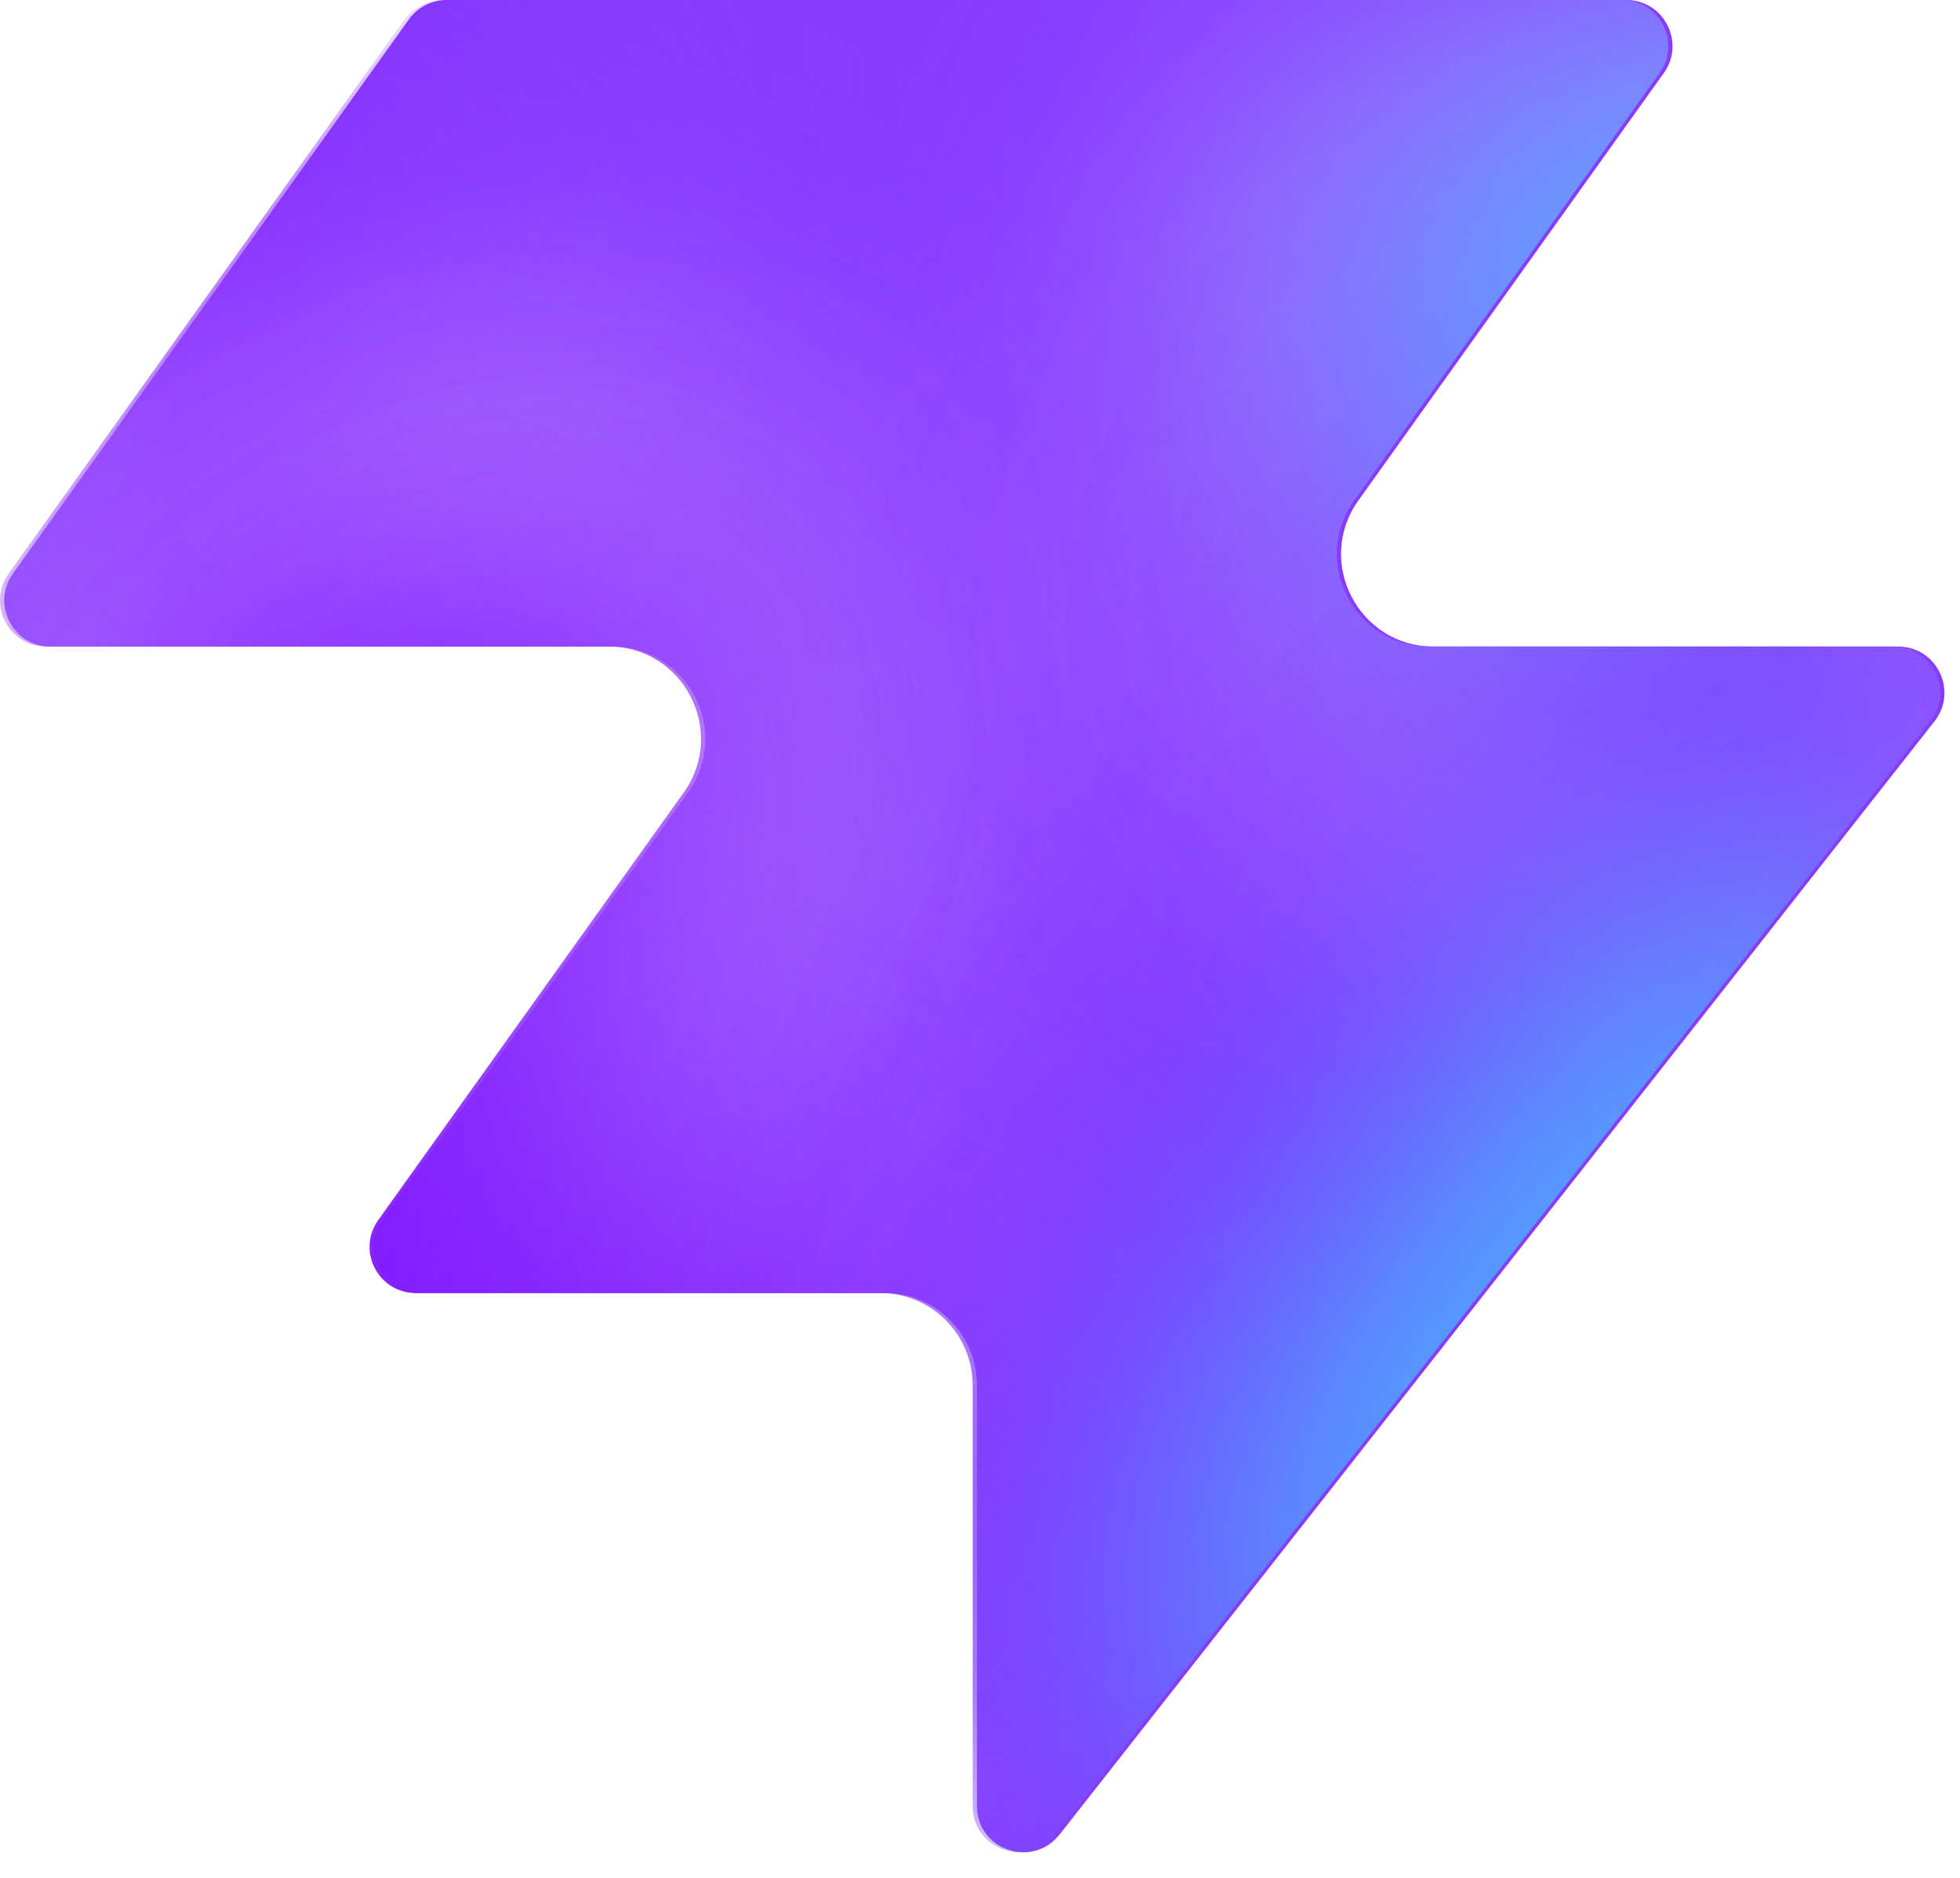
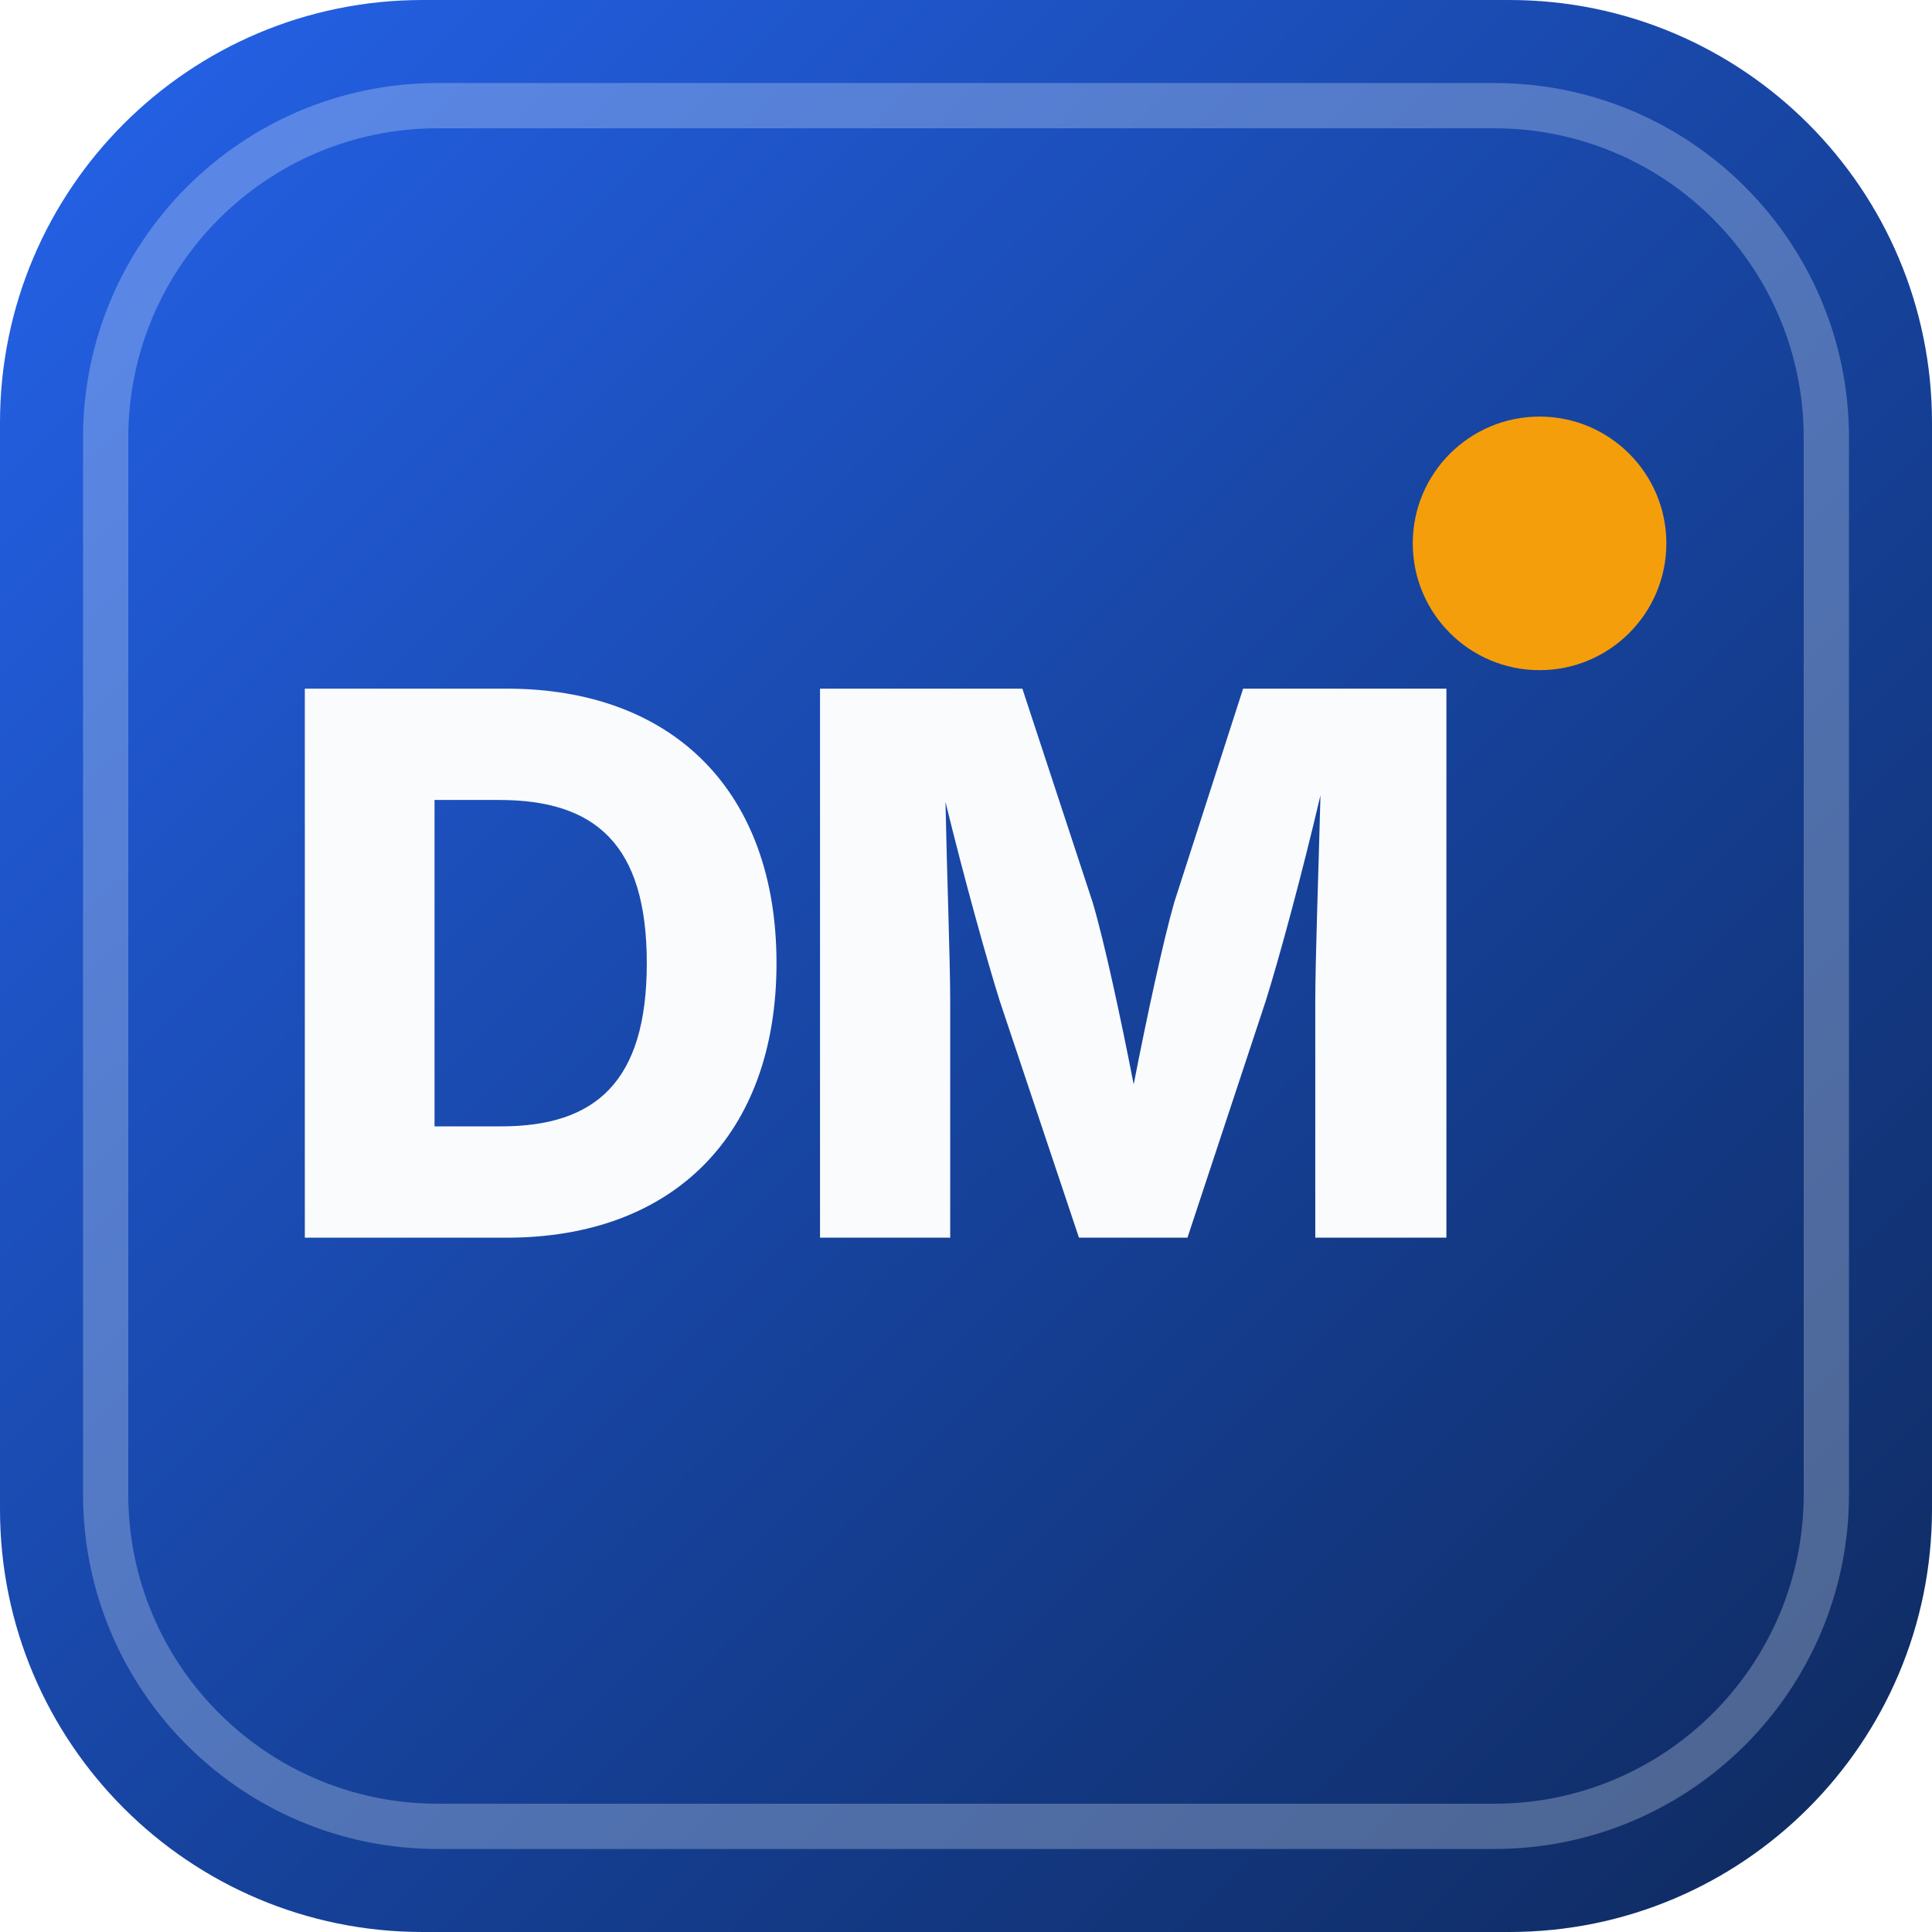
- <svg xmlns="http://www.w3.org/2000/svg" width="48" height="46" fill="none" viewBox="0 0 48 46">
-   <path fill="#863bff" d="M25.946 44.938c-.664.845-2.021.375-2.021-.698V33.937a2.26 2.26 0 0 0-2.262-2.262H10.287c-.92 0-1.456-1.04-.92-1.788l7.48-10.471c1.07-1.497 0-3.578-1.842-3.578H1.237c-.92 0-1.456-1.04-.92-1.788L10.013.474c.214-.297.556-.474.92-.474h28.894c.92 0 1.456 1.04.92 1.788l-7.48 10.471c-1.07 1.498 0 3.579 1.842 3.579h11.377c.943 0 1.473 1.088.89 1.83L25.947 44.94z" style="fill:#863bff;fill:color(display-p3 .525 .23 1);fill-opacity:1" />
-   <mask id="a" width="48" height="46" x="0" y="0" maskUnits="userSpaceOnUse" style="mask-type:alpha">
-     <path fill="#000" d="M25.842 44.938c-.664.844-2.021.375-2.021-.698V33.937a2.26 2.26 0 0 0-2.262-2.262H10.183c-.92 0-1.456-1.04-.92-1.788l7.48-10.471c1.07-1.498 0-3.579-1.842-3.579H1.133c-.92 0-1.456-1.04-.92-1.787L9.91.473c.214-.297.556-.474.92-.474h28.894c.92 0 1.456 1.04.92 1.788l-7.48 10.471c-1.07 1.498 0 3.578 1.842 3.578h11.377c.943 0 1.473 1.088.89 1.832L25.843 44.94z" style="fill:#000;fill-opacity:1" />
-   </mask>
-   <g mask="url(#a)">
-     <g filter="url(#b)">
-       <ellipse cx="5.508" cy="14.704" fill="#ede6ff" rx="5.508" ry="14.704" style="fill:#ede6ff;fill:color(display-p3 .927 .903 1);fill-opacity:1" transform="matrix(.00324 1 1 -.00324 -4.47 31.516)" />
-     </g>
-     <g filter="url(#c)">
-       <ellipse cx="10.399" cy="29.851" fill="#ede6ff" rx="10.399" ry="29.851" style="fill:#ede6ff;fill:color(display-p3 .927 .903 1);fill-opacity:1" transform="matrix(.00324 1 1 -.00324 -39.328 7.883)" />
-     </g>
-     <g filter="url(#d)">
-       <ellipse cx="5.508" cy="30.487" fill="#7e14ff" rx="5.508" ry="30.487" style="fill:#7e14ff;fill:color(display-p3 .492 .077 1);fill-opacity:1" transform="rotate(89.814 -25.913 -14.639)scale(1 -1)" />
-     </g>
-     <g filter="url(#e)">
-       <ellipse cx="5.508" cy="30.599" fill="#7e14ff" rx="5.508" ry="30.599" style="fill:#7e14ff;fill:color(display-p3 .492 .077 1);fill-opacity:1" transform="rotate(89.814 -32.644 -3.334)scale(1 -1)" />
-     </g>
-     <g filter="url(#f)">
-       <ellipse cx="5.508" cy="30.599" fill="#7e14ff" rx="5.508" ry="30.599" style="fill:#7e14ff;fill:color(display-p3 .492 .077 1);fill-opacity:1" transform="matrix(.00324 1 1 -.00324 -34.34 30.47)" />
-     </g>
-     <g filter="url(#g)">
-       <ellipse cx="14.072" cy="22.078" fill="#ede6ff" rx="14.072" ry="22.078" style="fill:#ede6ff;fill:color(display-p3 .927 .903 1);fill-opacity:1" transform="rotate(93.35 24.506 48.493)scale(-1 1)" />
-     </g>
-     <g filter="url(#h)">
-       <ellipse cx="3.47" cy="21.501" fill="#7e14ff" rx="3.47" ry="21.501" style="fill:#7e14ff;fill:color(display-p3 .492 .077 1);fill-opacity:1" transform="rotate(89.009 28.708 47.59)scale(-1 1)" />
-     </g>
-     <g filter="url(#i)">
-       <ellipse cx="3.47" cy="21.501" fill="#7e14ff" rx="3.47" ry="21.501" style="fill:#7e14ff;fill:color(display-p3 .492 .077 1);fill-opacity:1" transform="rotate(89.009 28.708 47.59)scale(-1 1)" />
-     </g>
-     <g filter="url(#j)">
-       <ellipse cx=".387" cy="8.972" fill="#7e14ff" rx="4.407" ry="29.108" style="fill:#7e14ff;fill:color(display-p3 .492 .077 1);fill-opacity:1" transform="rotate(39.51 .387 8.972)" />
-     </g>
-     <g filter="url(#k)">
-       <ellipse cx="47.523" cy="-6.092" fill="#7e14ff" rx="4.407" ry="29.108" style="fill:#7e14ff;fill:color(display-p3 .492 .077 1);fill-opacity:1" transform="rotate(37.892 47.523 -6.092)" />
-     </g>
-     <g filter="url(#l)">
-       <ellipse cx="41.412" cy="6.333" fill="#47bfff" rx="5.971" ry="9.665" style="fill:#47bfff;fill:color(display-p3 .28 .748 1);fill-opacity:1" transform="rotate(37.892 41.412 6.333)" />
-     </g>
-     <g filter="url(#m)">
-       <ellipse cx="-1.879" cy="38.332" fill="#7e14ff" rx="4.407" ry="29.108" style="fill:#7e14ff;fill:color(display-p3 .492 .077 1);fill-opacity:1" transform="rotate(37.892 -1.88 38.332)" />
-     </g>
-     <g filter="url(#n)">
-       <ellipse cx="-1.879" cy="38.332" fill="#7e14ff" rx="4.407" ry="29.108" style="fill:#7e14ff;fill:color(display-p3 .492 .077 1);fill-opacity:1" transform="rotate(37.892 -1.88 38.332)" />
-     </g>
-     <g filter="url(#o)">
-       <ellipse cx="35.651" cy="29.907" fill="#7e14ff" rx="4.407" ry="29.108" style="fill:#7e14ff;fill:color(display-p3 .492 .077 1);fill-opacity:1" transform="rotate(37.892 35.651 29.907)" />
-     </g>
-     <g filter="url(#p)">
-       <ellipse cx="38.418" cy="32.4" fill="#47bfff" rx="5.971" ry="15.297" style="fill:#47bfff;fill:color(display-p3 .28 .748 1);fill-opacity:1" transform="rotate(37.892 38.418 32.4)" />
-     </g>
-   </g>
+ <svg xmlns="http://www.w3.org/2000/svg" viewBox="0 0 64 64" fill="none">
  <defs>
-     <filter id="b" width="60.045" height="41.654" x="-19.77" y="16.149" color-interpolation-filters="sRGB" filterUnits="userSpaceOnUse">
-       <feFlood flood-opacity="0" result="BackgroundImageFix" />
-       <feBlend in="SourceGraphic" in2="BackgroundImageFix" result="shape" />
-       <feGaussianBlur result="effect1_foregroundBlur_2002_17158" stdDeviation="7.659" />
-     </filter>
-     <filter id="c" width="90.34" height="51.437" x="-54.613" y="-7.533" color-interpolation-filters="sRGB" filterUnits="userSpaceOnUse">
-       <feFlood flood-opacity="0" result="BackgroundImageFix" />
-       <feBlend in="SourceGraphic" in2="BackgroundImageFix" result="shape" />
-       <feGaussianBlur result="effect1_foregroundBlur_2002_17158" stdDeviation="7.659" />
-     </filter>
-     <filter id="d" width="79.355" height="29.4" x="-49.64" y="2.03" color-interpolation-filters="sRGB" filterUnits="userSpaceOnUse">
-       <feFlood flood-opacity="0" result="BackgroundImageFix" />
-       <feBlend in="SourceGraphic" in2="BackgroundImageFix" result="shape" />
-       <feGaussianBlur result="effect1_foregroundBlur_2002_17158" stdDeviation="4.596" />
-     </filter>
-     <filter id="e" width="79.579" height="29.4" x="-45.045" y="20.029" color-interpolation-filters="sRGB" filterUnits="userSpaceOnUse">
-       <feFlood flood-opacity="0" result="BackgroundImageFix" />
-       <feBlend in="SourceGraphic" in2="BackgroundImageFix" result="shape" />
-       <feGaussianBlur result="effect1_foregroundBlur_2002_17158" stdDeviation="4.596" />
-     </filter>
-     <filter id="f" width="79.579" height="29.4" x="-43.513" y="21.178" color-interpolation-filters="sRGB" filterUnits="userSpaceOnUse">
-       <feFlood flood-opacity="0" result="BackgroundImageFix" />
-       <feBlend in="SourceGraphic" in2="BackgroundImageFix" result="shape" />
-       <feGaussianBlur result="effect1_foregroundBlur_2002_17158" stdDeviation="4.596" />
-     </filter>
-     <filter id="g" width="74.749" height="58.852" x="15.756" y="-17.901" color-interpolation-filters="sRGB" filterUnits="userSpaceOnUse">
-       <feFlood flood-opacity="0" result="BackgroundImageFix" />
-       <feBlend in="SourceGraphic" in2="BackgroundImageFix" result="shape" />
-       <feGaussianBlur result="effect1_foregroundBlur_2002_17158" stdDeviation="7.659" />
-     </filter>
-     <filter id="h" width="61.377" height="25.362" x="23.548" y="2.284" color-interpolation-filters="sRGB" filterUnits="userSpaceOnUse">
-       <feFlood flood-opacity="0" result="BackgroundImageFix" />
-       <feBlend in="SourceGraphic" in2="BackgroundImageFix" result="shape" />
-       <feGaussianBlur result="effect1_foregroundBlur_2002_17158" stdDeviation="4.596" />
-     </filter>
-     <filter id="i" width="61.377" height="25.362" x="23.548" y="2.284" color-interpolation-filters="sRGB" filterUnits="userSpaceOnUse">
-       <feFlood flood-opacity="0" result="BackgroundImageFix" />
-       <feBlend in="SourceGraphic" in2="BackgroundImageFix" result="shape" />
-       <feGaussianBlur result="effect1_foregroundBlur_2002_17158" stdDeviation="4.596" />
-     </filter>
-     <filter id="j" width="56.045" height="63.649" x="-27.636" y="-22.853" color-interpolation-filters="sRGB" filterUnits="userSpaceOnUse">
-       <feFlood flood-opacity="0" result="BackgroundImageFix" />
-       <feBlend in="SourceGraphic" in2="BackgroundImageFix" result="shape" />
-       <feGaussianBlur result="effect1_foregroundBlur_2002_17158" stdDeviation="4.596" />
-     </filter>
-     <filter id="k" width="54.814" height="64.646" x="20.116" y="-38.415" color-interpolation-filters="sRGB" filterUnits="userSpaceOnUse">
-       <feFlood flood-opacity="0" result="BackgroundImageFix" />
-       <feBlend in="SourceGraphic" in2="BackgroundImageFix" result="shape" />
-       <feGaussianBlur result="effect1_foregroundBlur_2002_17158" stdDeviation="4.596" />
-     </filter>
-     <filter id="l" width="33.541" height="35.313" x="24.641" y="-11.323" color-interpolation-filters="sRGB" filterUnits="userSpaceOnUse">
-       <feFlood flood-opacity="0" result="BackgroundImageFix" />
-       <feBlend in="SourceGraphic" in2="BackgroundImageFix" result="shape" />
-       <feGaussianBlur result="effect1_foregroundBlur_2002_17158" stdDeviation="4.596" />
-     </filter>
-     <filter id="m" width="54.814" height="64.646" x="-29.286" y="6.009" color-interpolation-filters="sRGB" filterUnits="userSpaceOnUse">
-       <feFlood flood-opacity="0" result="BackgroundImageFix" />
-       <feBlend in="SourceGraphic" in2="BackgroundImageFix" result="shape" />
-       <feGaussianBlur result="effect1_foregroundBlur_2002_17158" stdDeviation="4.596" />
-     </filter>
-     <filter id="n" width="54.814" height="64.646" x="-29.286" y="6.009" color-interpolation-filters="sRGB" filterUnits="userSpaceOnUse">
-       <feFlood flood-opacity="0" result="BackgroundImageFix" />
-       <feBlend in="SourceGraphic" in2="BackgroundImageFix" result="shape" />
-       <feGaussianBlur result="effect1_foregroundBlur_2002_17158" stdDeviation="4.596" />
-     </filter>
-     <filter id="o" width="54.814" height="64.646" x="8.244" y="-2.416" color-interpolation-filters="sRGB" filterUnits="userSpaceOnUse">
-       <feFlood flood-opacity="0" result="BackgroundImageFix" />
-       <feBlend in="SourceGraphic" in2="BackgroundImageFix" result="shape" />
-       <feGaussianBlur result="effect1_foregroundBlur_2002_17158" stdDeviation="4.596" />
-     </filter>
-     <filter id="p" width="39.409" height="43.623" x="18.713" y="10.588" color-interpolation-filters="sRGB" filterUnits="userSpaceOnUse">
-       <feFlood flood-opacity="0" result="BackgroundImageFix" />
-       <feBlend in="SourceGraphic" in2="BackgroundImageFix" result="shape" />
-       <feGaussianBlur result="effect1_foregroundBlur_2002_17158" stdDeviation="4.596" />
-     </filter>
+     <linearGradient id="dm-bg" x1="0" y1="0" x2="64" y2="64" gradientUnits="userSpaceOnUse">
+       <stop offset="0%" stop-color="#2563EB" />
+       <stop offset="55%" stop-color="#16429B" />
+       <stop offset="100%" stop-color="#0F295C" />
+     </linearGradient>
  </defs>
+   <rect width="64" height="64" rx="14" fill="url(#dm-bg)" />
+   <rect x="3.5" y="3.5" width="57" height="57" rx="11" stroke="#EAF2FF" stroke-opacity="0.28" stroke-width="1.5" />
+   <text x="29" y="41" text-anchor="middle" font-family="system-ui, -apple-system, 'Segoe UI', sans-serif" font-weight="800" font-size="25" fill="#FAFBFD" letter-spacing="-1">DM</text>
+   <circle cx="51" cy="18" r="4.2" fill="#F59E0B" />
</svg>
